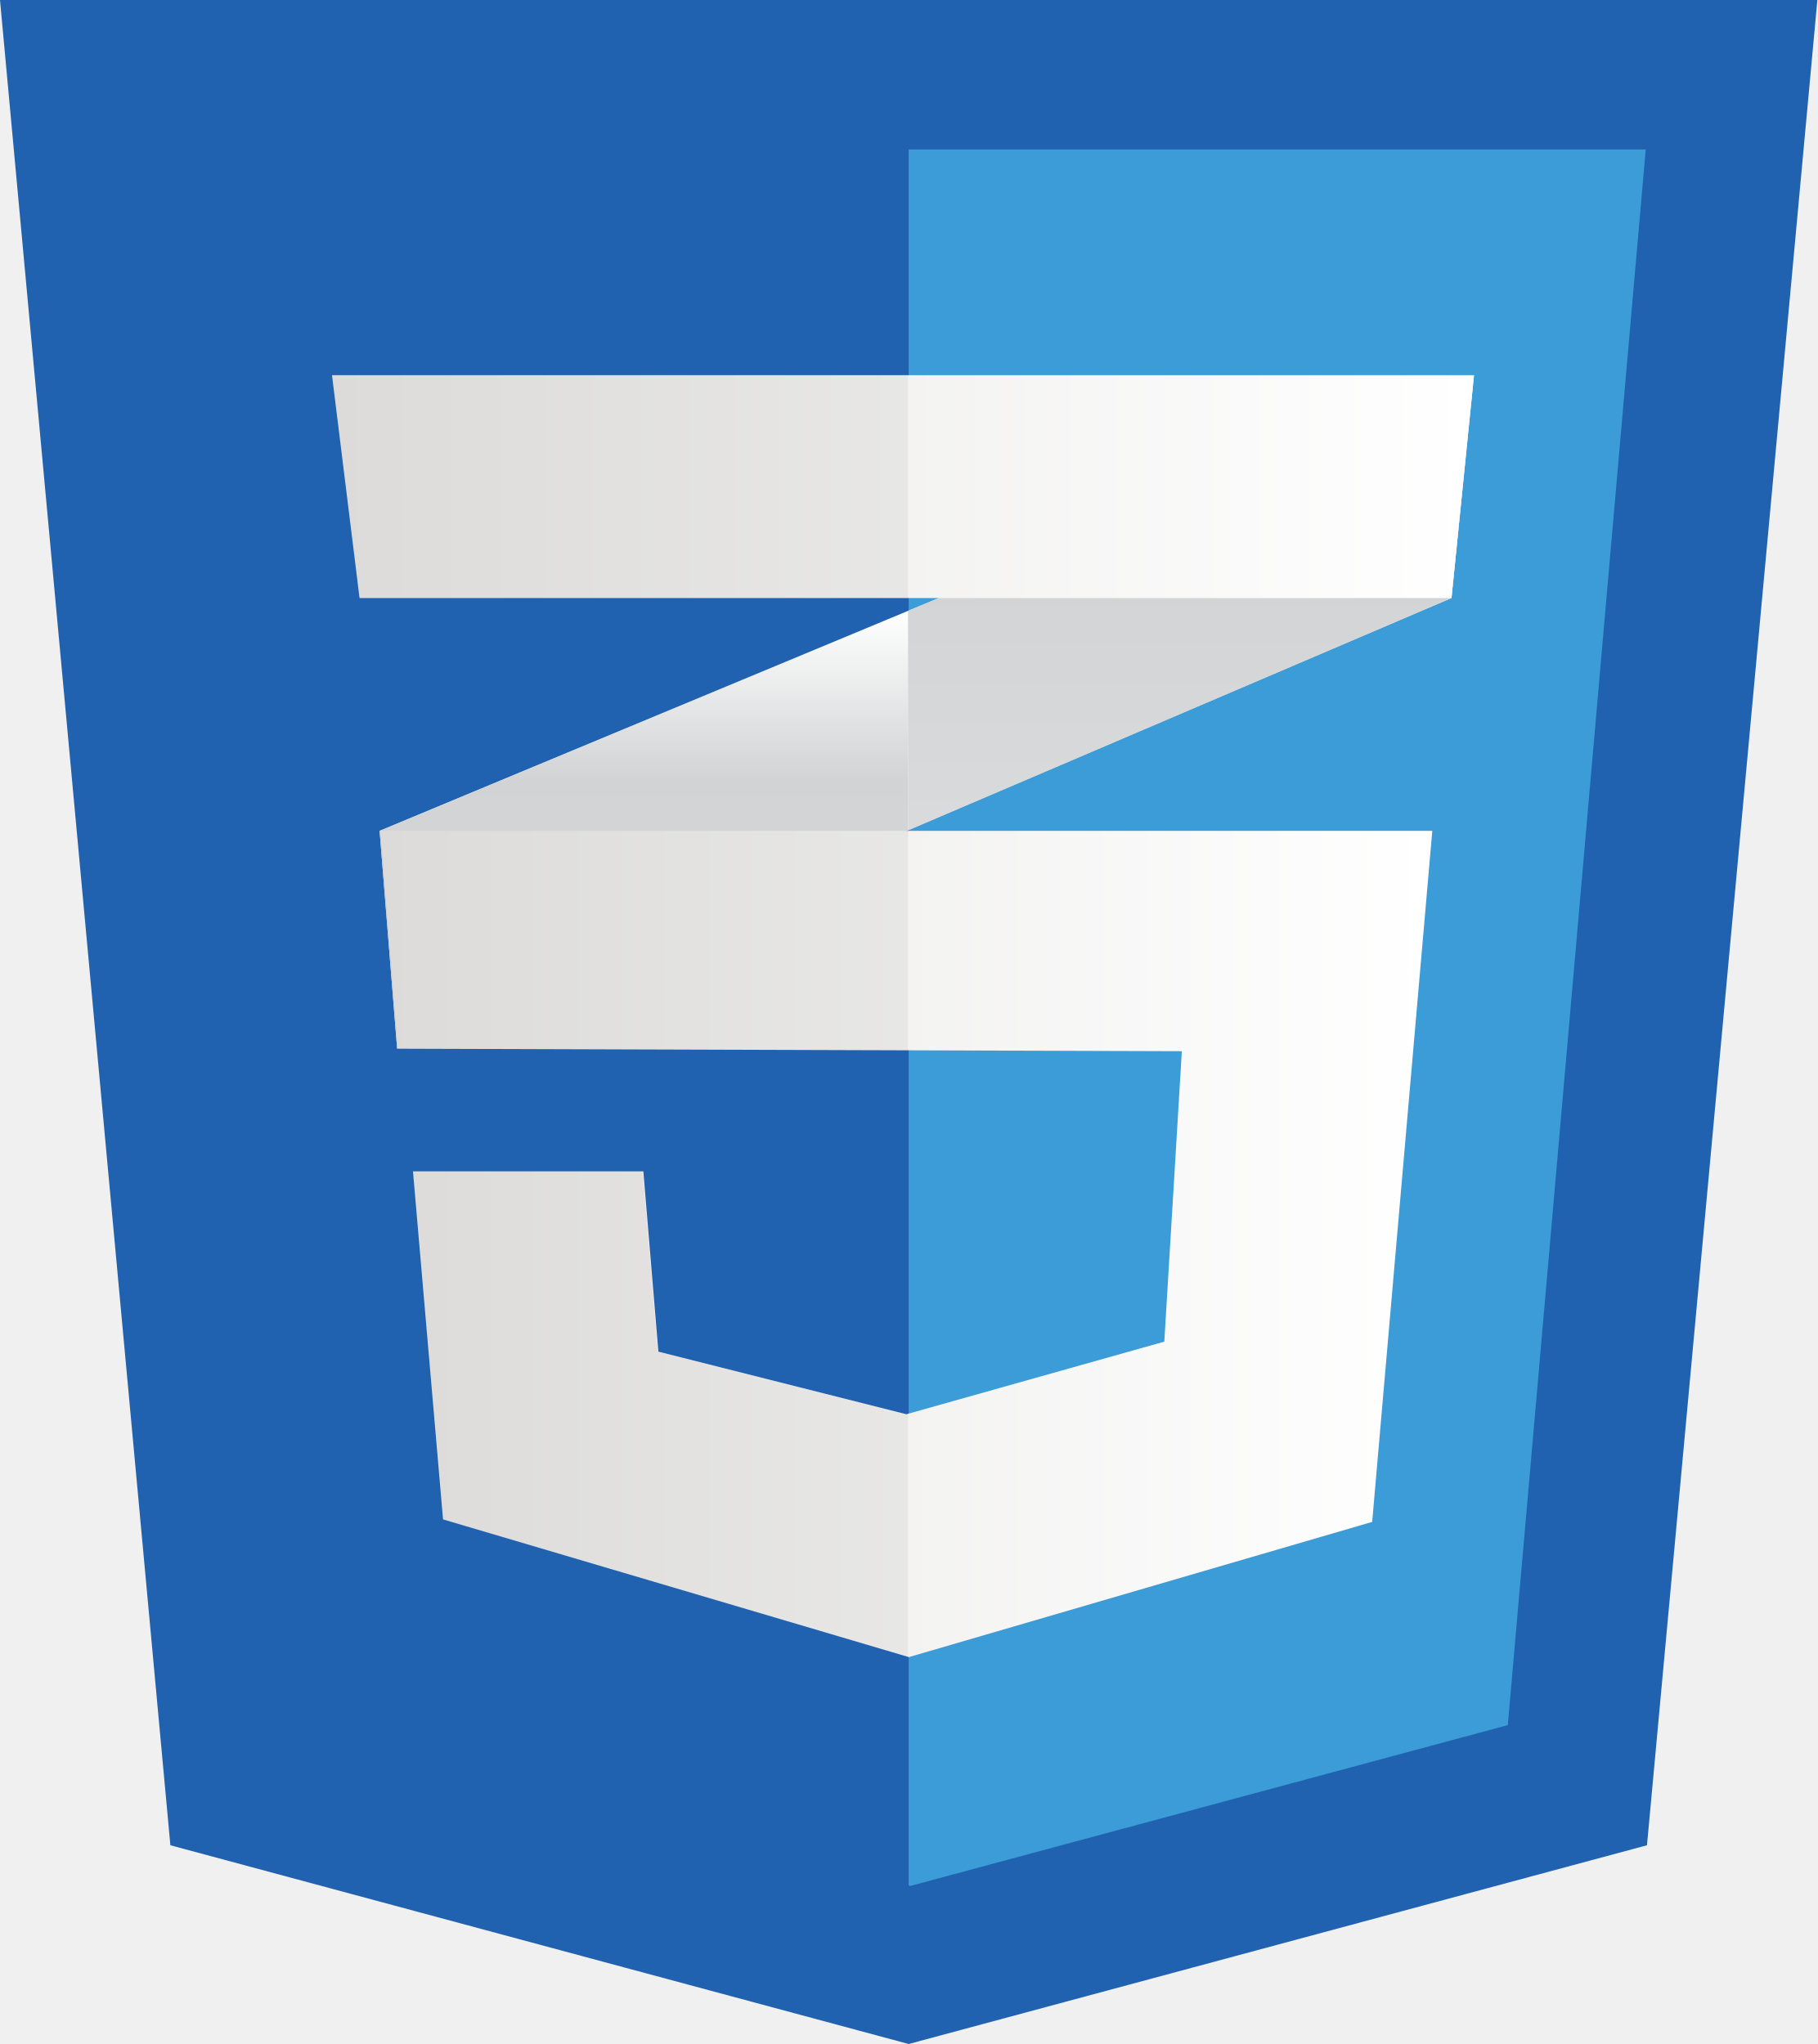
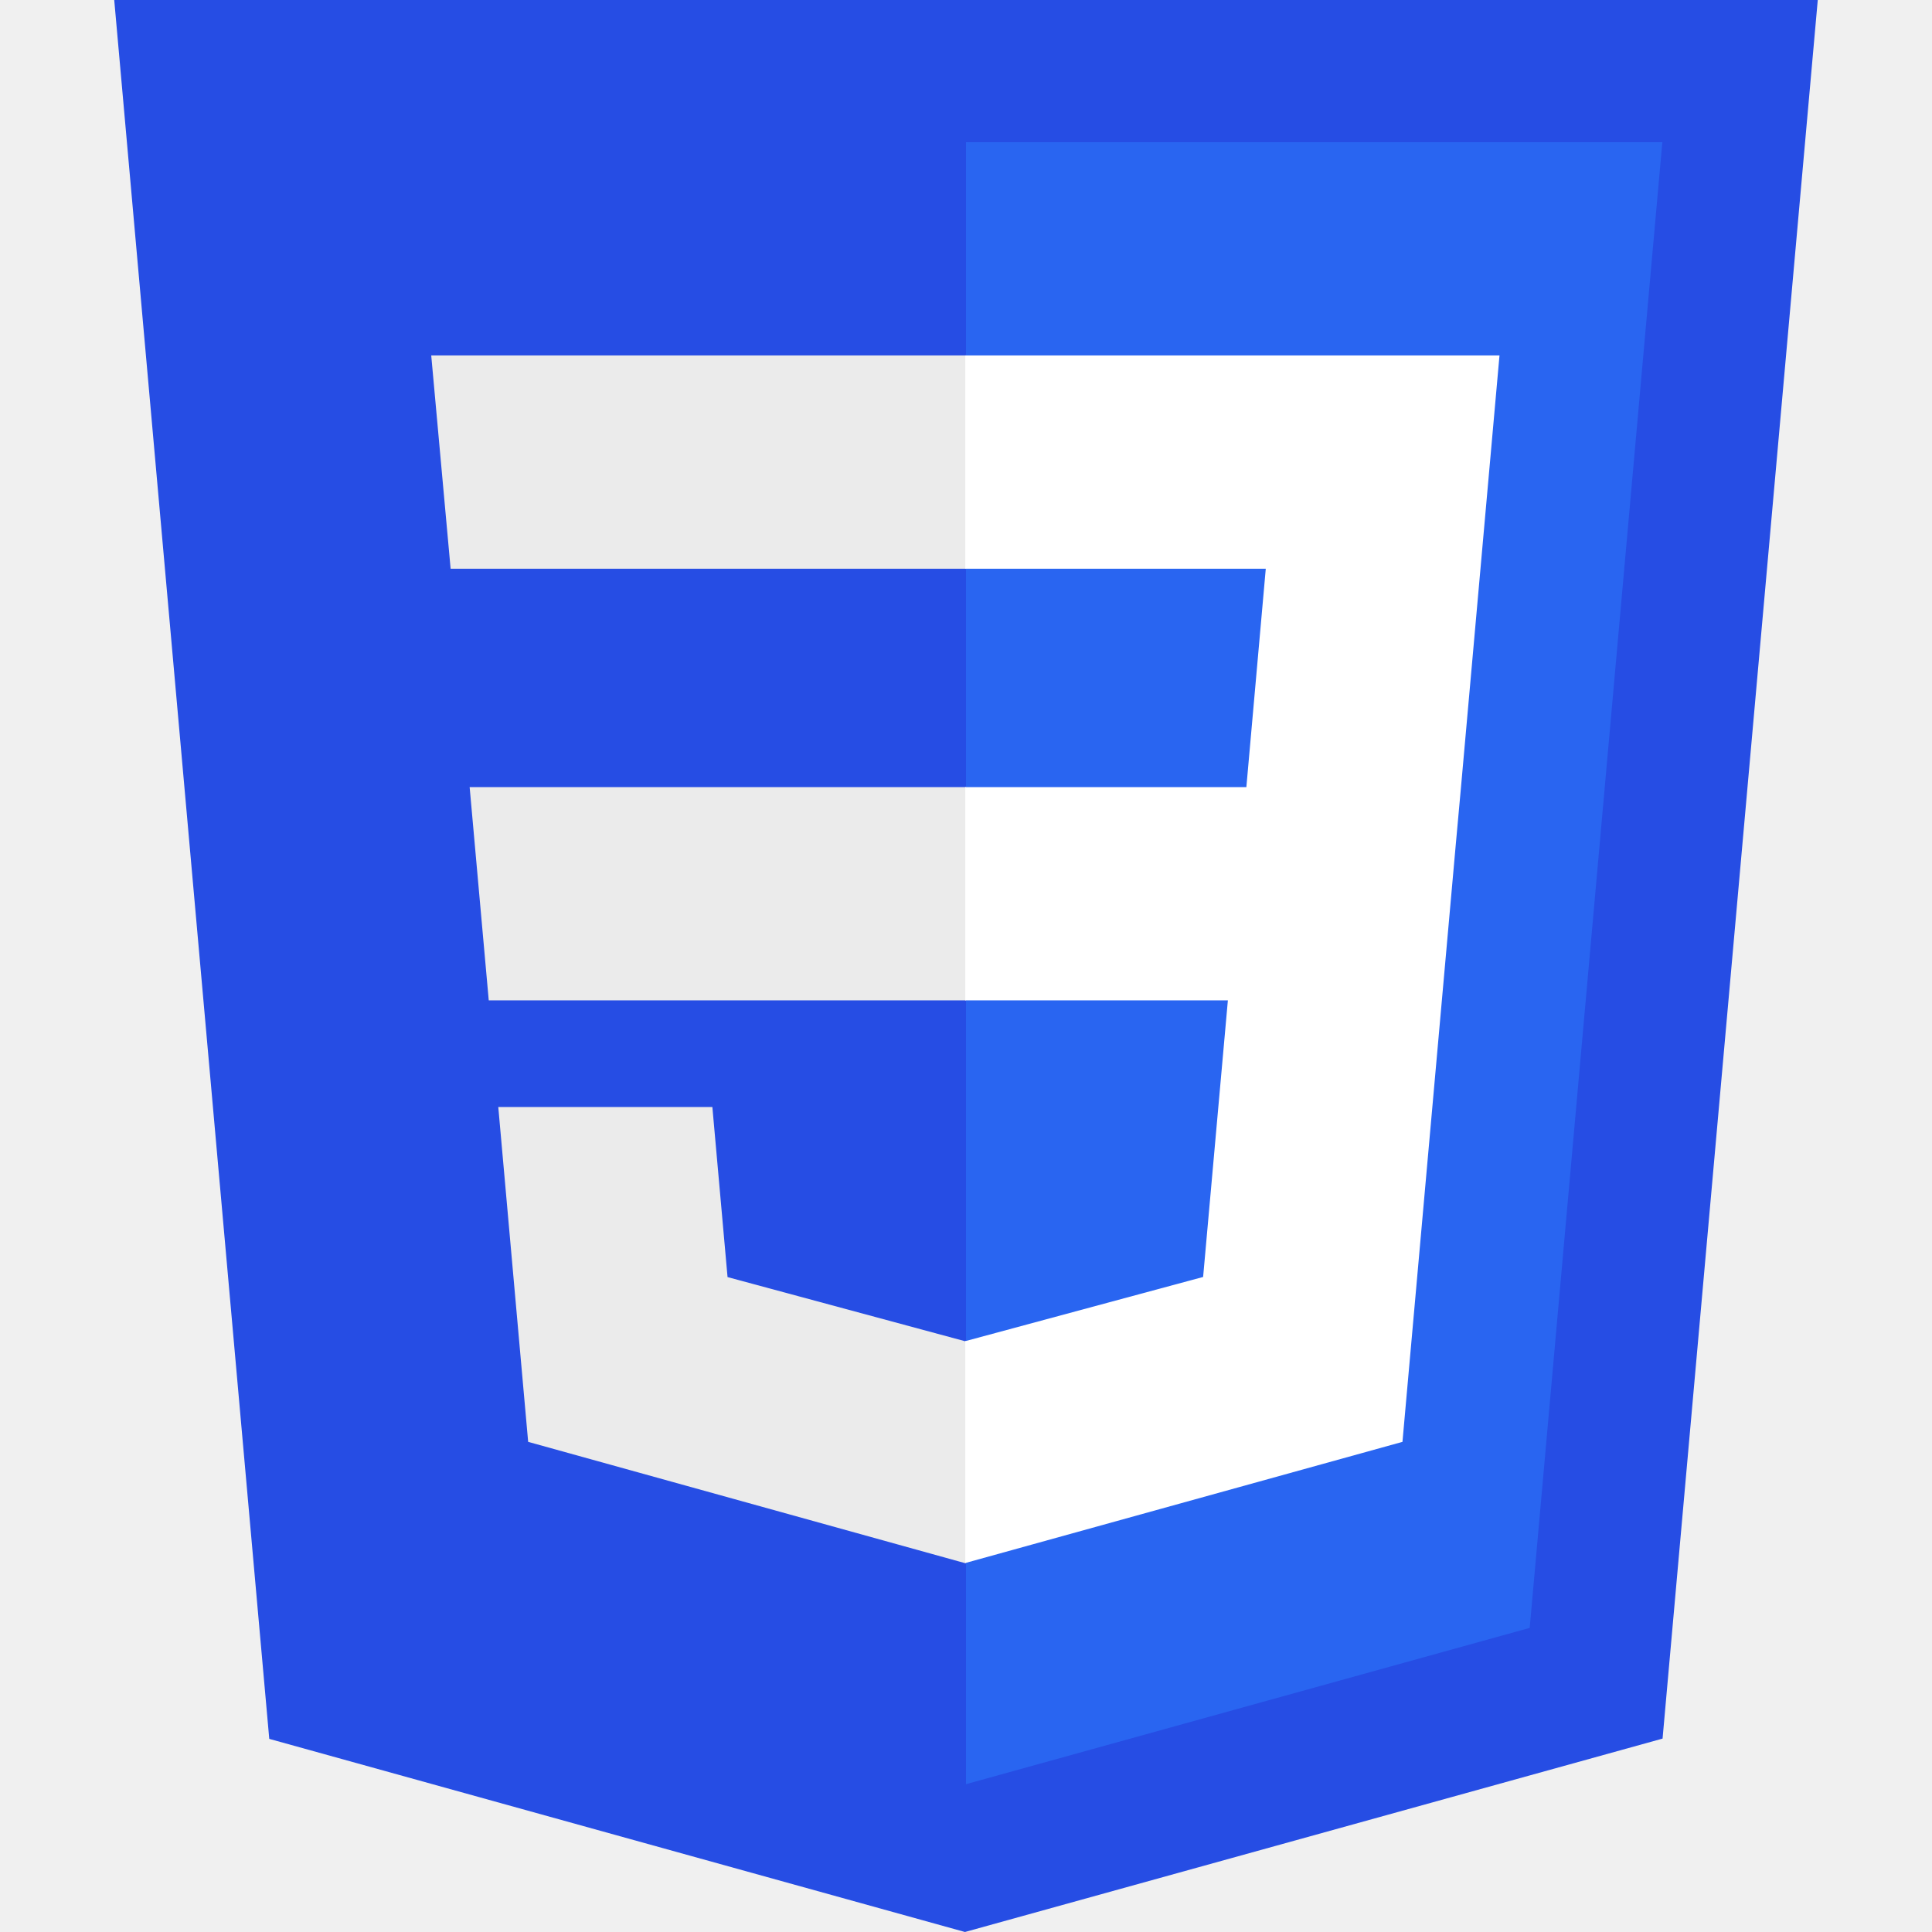
- <svg xmlns="http://www.w3.org/2000/svg" xmlns:xlink="http://www.w3.org/1999/xlink" viewBox="0 0 296297 333333" shape-rendering="geometricPrecision" text-rendering="geometricPrecision" image-rendering="optimizeQuality" fill-rule="evenodd" clip-rule="evenodd">
-   <defs>
-     <linearGradient id="id4" gradientUnits="userSpaceOnUse" x1="54128.7" y1="79355.5" x2="240318" y2="79355.5">
-       <stop offset="0" stop-color="#e8e7e5" />
-       <stop offset="1" stop-color="#fff" />
-     </linearGradient>
-     <linearGradient id="id5" gradientUnits="userSpaceOnUse" x1="62019.3" y1="202868" x2="233515" y2="202868">
-       <stop offset="0" stop-color="#e8e7e5" />
-       <stop offset="1" stop-color="#fff" />
-     </linearGradient>
-     <linearGradient id="id6" gradientUnits="userSpaceOnUse" x1="104963" y1="99616.9" x2="104963" y2="171021">
-       <stop offset="0" stop-color="#d1d3d4" />
-       <stop offset=".388" stop-color="#d1d3d4" />
-       <stop offset="1" stop-color="#d1d3d4" />
-     </linearGradient>
-     <linearGradient id="id7" gradientUnits="userSpaceOnUse" xlink:href="#id6" x1="194179" y1="61185.8" x2="194179" y2="135407" />
-     <mask id="id0">
-       <linearGradient id="id1" gradientUnits="userSpaceOnUse" x1="104963" y1="99616.9" x2="104963" y2="171021">
-         <stop offset="0" stop-opacity="0" stop-color="#fff" />
-         <stop offset=".388" stop-color="#fff" />
-         <stop offset="1" stop-opacity=".831" stop-color="#fff" />
-       </linearGradient>
-       <path fill="url(#id1)" d="M61737 99467h86453v71704H61737z" />
-     </mask>
-     <mask id="id2">
-       <linearGradient id="id3" gradientUnits="userSpaceOnUse" x1="194179" y1="61185.8" x2="194179" y2="135407">
-         <stop offset="0" stop-opacity="0" stop-color="#fff" />
-         <stop offset=".388" stop-color="#fff" />
-         <stop offset="1" stop-opacity=".831" stop-color="#fff" />
-       </linearGradient>
-       <path fill="url(#id3)" d="M147890 61036h92578v74521h-92578z" />
-     </mask>
-     <style>.fil6{fill:#000;fill-opacity:.051}</style>
-   </defs>
-   <g id="Layer_x0020_1">
-     <g id="_513085304">
-       <path fill="#2062af" d="M268517 300922l-120369 32411-120371-32411L0 0h296297z" />
-       <path fill="#3c9cd7" d="M148146 24374v283109l273 74 97409-26229 22485-256954z" />
-       <path fill="#fff" d="M148040 99617l-86153 35880 2857 35524 83296-35614 88604-37883 3674-36339-92278 38432z" />
-       <path mask="url(#id0)" fill="url(#id6)" d="M61887 135497l2857 35524 83295-35614V99617z" />
-       <path mask="url(#id2)" fill="url(#id7)" d="M240318 61186l-92278 38431v35790l88604-37883z" />
-       <path fill="url(#id5)" d="M62019 135497l2858 35524 127806 407-2859 47365-42055 11840-40428-10208-2450-29399H67327l4900 56756 75950 22457 75538-22050 9800-112692z" />
-       <path class="fil6" d="M148040 135497H61888l2857 35524 83295 266v-35790zm0 95022l-408 114-40422-10208-2450-29399H67197l4899 56756 75944 22457v-39720z" />
-       <path fill="url(#id4)" d="M54129 61186h186189l-3674 36339H58620l-4491-36339z" />
-       <path class="fil6" d="M148040 61186H54129l4491 36339h89420z" />
-     </g>
-   </g>
+ <svg xmlns="http://www.w3.org/2000/svg" width="512" height="512" viewBox="0 0 512 512">
+   <path fill="#264de4" d="M71.357 460.819L30.272 0h451.456l-41.129 460.746L255.724 512z" />
+   <path fill="#2965f1" d="M405.388 431.408l35.148-393.73H256v435.146z" />
+   <path fill="#ebebeb" d="M124.46 208.59l5.065 56.517H256V208.59zM119.419 150.715H256V94.197H114.281zM256 355.372l-.248.066-62.944-16.996-4.023-45.076h-56.736l7.919 88.741 115.772 32.14.26-.073z" />
+   <path fill="#fff" d="M255.805 208.59v56.517H325.4l-6.56 73.299-63.035 17.013v58.8l115.864-32.112.85-9.549 13.28-148.792 1.38-15.176 10.203-114.393H255.805v56.518h79.639L330.3 208.59z" />
</svg>
